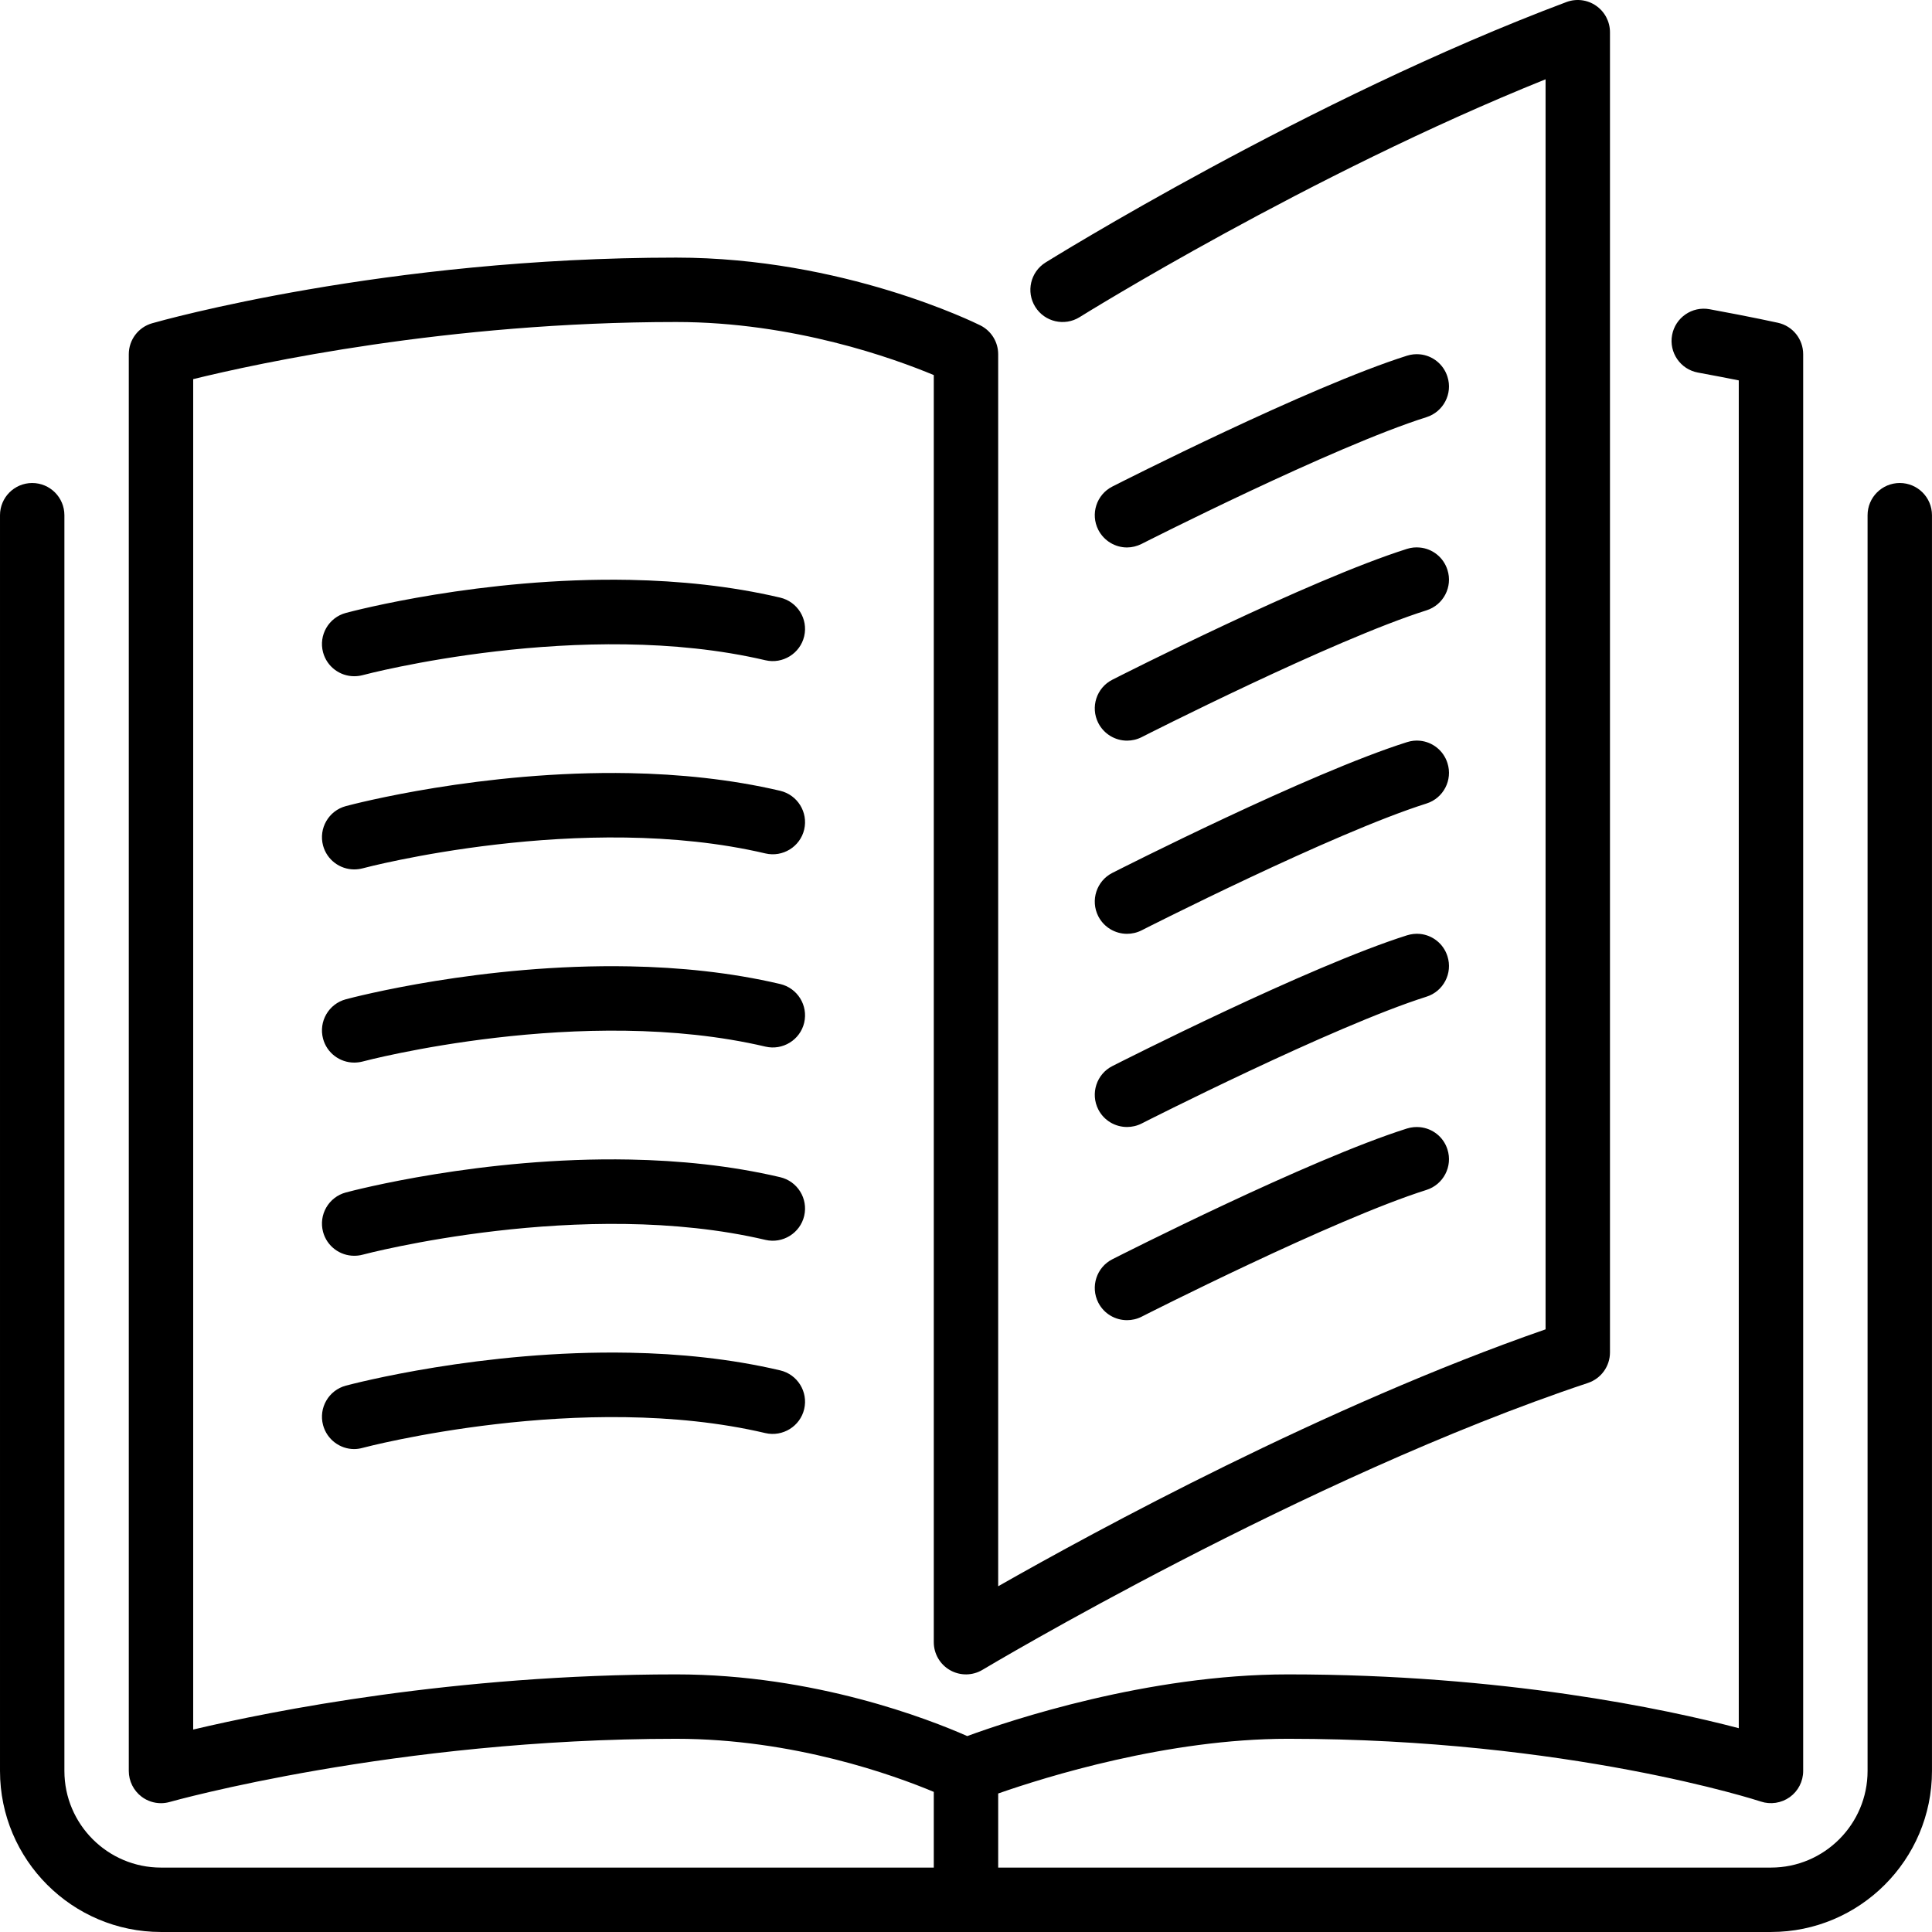
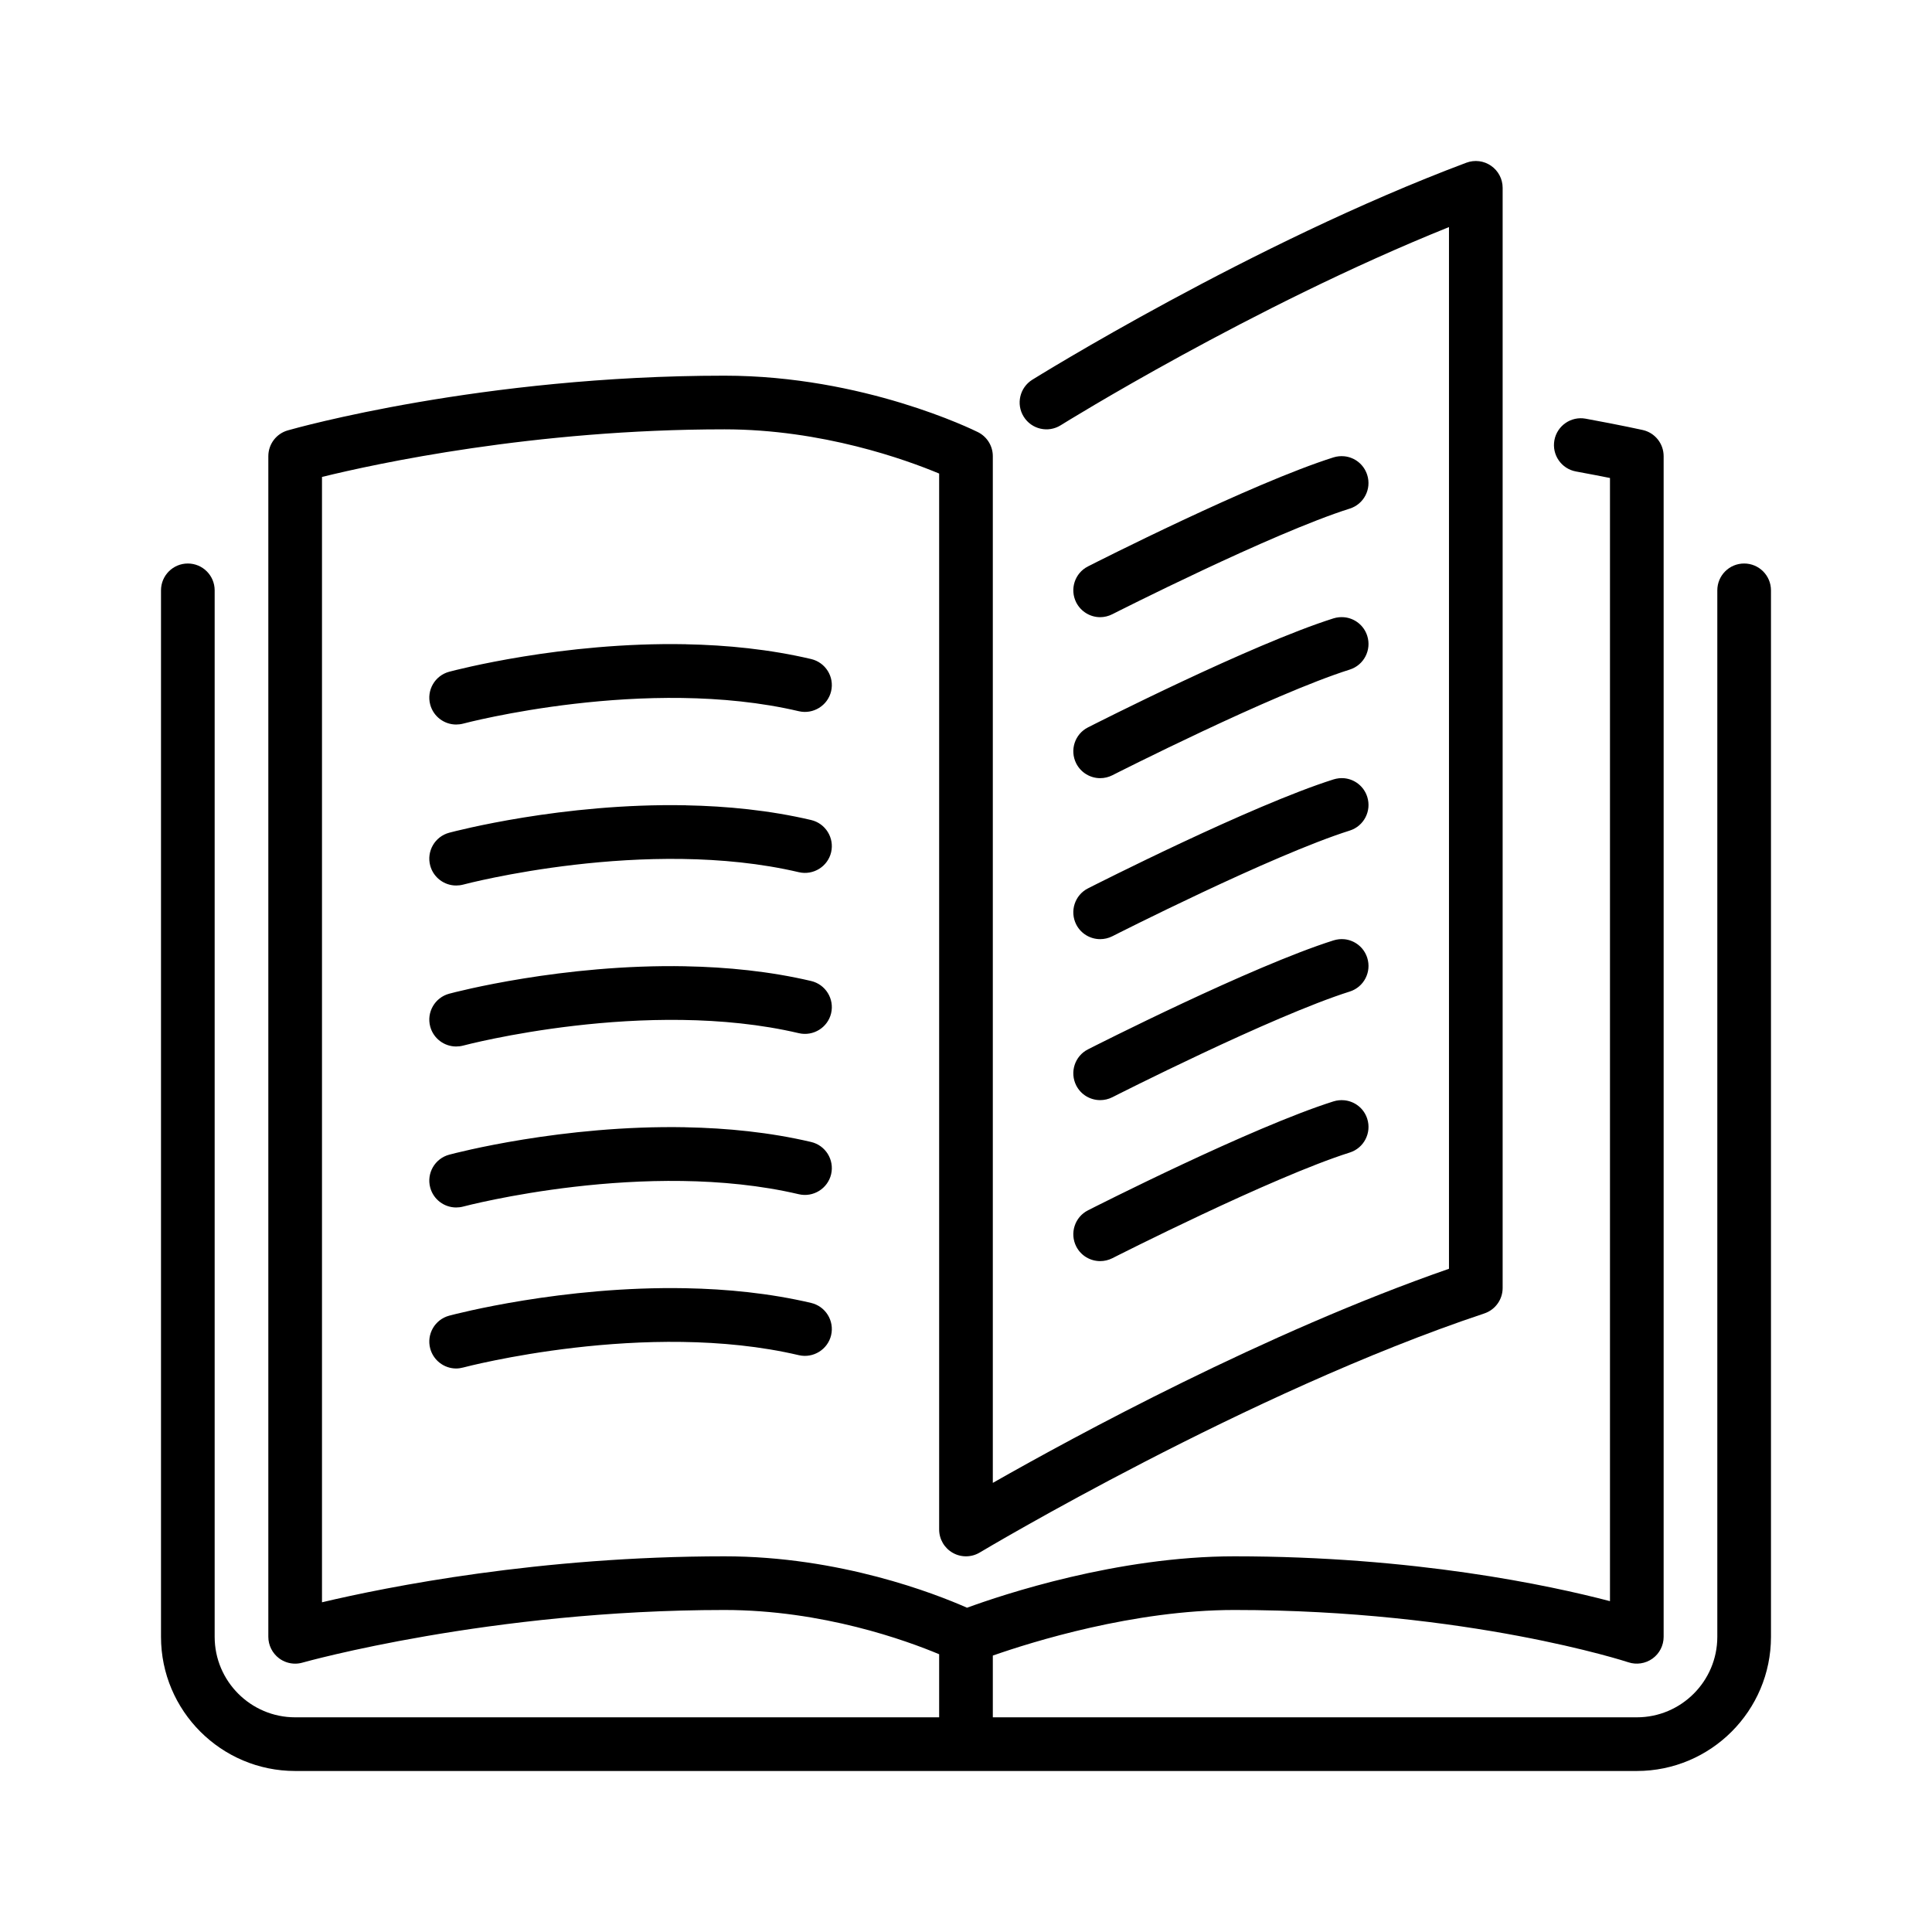
<svg xmlns="http://www.w3.org/2000/svg" version="1.1" id="Layer_1" x="0px" y="0px" viewBox="0 0 45.354 45.355" xml:space="preserve" width="45.354" height="45.355">
  <defs id="defs63" />
  <g id="g28" transform="translate(-233.3253,-233.3251)">
    <g id="g26">
      <g id="g24">
        <g id="g854">
          <g id="g867" transform="matrix(0.0885825,0,0,0.0885825,233.3252,233.3251)">
            <g id="g880">
              <g id="g886">
-                 <path id="path2" transform="matrix(11.28891,0,0,11.28891,0.002032,-1.1288911e-4)" d="M 33.332 8.318 C 33.234 8.309 33.132 8.318 33.031 8.35 C 30.72 9.081 26.301 11.327 26.113 11.422 C 25.741 11.611 25.594 12.065 25.783 12.438 C 25.917 12.699 26.182 12.852 26.457 12.852 C 26.572 12.852 26.691 12.823 26.801 12.768 C 26.845 12.745 31.294 10.486 33.488 9.793 C 33.886 9.667 34.107 9.241 33.98 8.844 C 33.886 8.546 33.626 8.346 33.332 8.318 z M 33.332 12.854 C 33.234 12.844 33.132 12.853 33.031 12.885 C 30.72 13.616 26.301 15.862 26.113 15.957 C 25.741 16.146 25.594 16.6 25.783 16.973 C 25.917 17.234 26.182 17.387 26.457 17.387 C 26.572 17.387 26.691 17.361 26.801 17.305 C 26.845 17.282 31.294 15.021 33.488 14.328 C 33.886 14.202 34.107 13.776 33.98 13.379 C 33.886 13.081 33.626 12.881 33.332 12.854 z M 14.783 13.613 C 11.312 13.546 8.286 14.344 8.119 14.389 C 7.716 14.497 7.476 14.911 7.584 15.314 C 7.675 15.652 7.981 15.875 8.314 15.875 C 8.379 15.875 8.446 15.867 8.512 15.85 C 8.562 15.835 13.668 14.491 17.969 15.5 C 18.373 15.595 18.784 15.342 18.879 14.936 C 18.974 14.53 18.721 14.125 18.314 14.029 C 17.148 13.755 15.94 13.636 14.783 13.613 z M 33.332 17.389 C 33.234 17.379 33.132 17.39 33.031 17.422 C 30.72 18.153 26.301 20.397 26.113 20.492 C 25.741 20.681 25.594 21.137 25.783 21.51 C 25.917 21.771 26.182 21.922 26.457 21.922 C 26.572 21.922 26.691 21.896 26.801 21.84 C 26.845 21.817 31.294 19.556 33.488 18.863 C 33.886 18.737 34.107 18.312 33.98 17.914 C 33.886 17.616 33.626 17.417 33.332 17.389 z M 14.783 18.15 C 11.312 18.084 8.286 18.879 8.119 18.924 C 7.716 19.032 7.476 19.446 7.584 19.85 C 7.675 20.187 7.981 20.41 8.314 20.41 C 8.379 20.41 8.446 20.402 8.512 20.385 C 8.562 20.37 13.668 19.026 17.969 20.035 C 18.373 20.13 18.784 19.879 18.879 19.473 C 18.974 19.067 18.721 18.66 18.314 18.564 C 17.148 18.291 15.94 18.173 14.783 18.15 z M 33.332 21.924 C 33.234 21.915 33.132 21.926 33.031 21.957 C 30.72 22.688 26.301 24.932 26.113 25.027 C 25.741 25.216 25.594 25.672 25.783 26.045 C 25.917 26.307 26.182 26.457 26.457 26.457 C 26.572 26.457 26.691 26.431 26.801 26.375 C 26.845 26.352 31.294 24.092 33.488 23.398 C 33.886 23.272 34.107 22.847 33.98 22.449 C 33.886 22.151 33.626 21.952 33.332 21.924 z M 14.783 22.686 C 11.312 22.619 8.286 23.414 8.119 23.459 C 7.716 23.567 7.476 23.981 7.584 24.385 C 7.675 24.723 7.981 24.945 8.314 24.945 C 8.379 24.945 8.446 24.937 8.512 24.92 C 8.562 24.906 13.668 23.561 17.969 24.57 C 18.373 24.665 18.784 24.414 18.879 24.008 C 18.974 23.602 18.721 23.195 18.314 23.1 C 17.148 22.826 15.94 22.708 14.783 22.686 z M 33.332 26.461 C 33.234 26.452 33.132 26.461 33.031 26.492 C 30.72 27.223 26.301 29.467 26.113 29.562 C 25.741 29.751 25.594 30.207 25.783 30.58 C 25.917 30.842 26.182 30.992 26.457 30.992 C 26.572 30.992 26.691 30.966 26.801 30.91 C 26.845 30.887 31.294 28.627 33.488 27.934 C 33.886 27.807 34.107 27.382 33.98 26.984 C 33.886 26.686 33.626 26.489 33.332 26.461 z M 14.783 27.221 C 11.312 27.154 8.286 27.949 8.119 27.994 C 7.716 28.102 7.476 28.516 7.584 28.92 C 7.675 29.258 7.981 29.48 8.314 29.48 C 8.379 29.48 8.446 29.473 8.512 29.455 C 8.562 29.441 13.668 28.098 17.969 29.107 C 18.373 29.202 18.784 28.95 18.879 28.543 C 18.974 28.137 18.721 27.73 18.314 27.635 C 17.148 27.361 15.94 27.243 14.783 27.221 z M 14.783 31.756 C 11.312 31.689 8.286 32.485 8.119 32.529 C 7.716 32.637 7.476 33.051 7.584 33.455 C 7.675 33.793 7.981 34.018 8.314 34.018 C 8.379 34.018 8.446 34.008 8.512 33.99 C 8.562 33.976 13.668 32.633 17.969 33.643 C 18.373 33.736 18.784 33.485 18.879 33.078 C 18.974 32.672 18.721 32.265 18.314 32.17 C 17.148 31.896 15.94 31.778 14.783 31.756 z " style="stroke-width:0.089" />
-                 <path d="m 503.469,128.004 c -4.719,0 -8.533,3.823 -8.533,8.533 v 332.8 c 0,14.114 -11.486,25.6 -25.6,25.6 h -204.8 v -19.635 c 12.442,-4.352 44.851,-14.498 76.8,-14.498 74.334,0 124.809,16.461 125.312,16.631 2.568,0.853 5.436,0.427 7.68,-1.178 2.227,-1.604 3.541,-4.181 3.541,-6.921 V 93.871 c 0,-4.002 -2.773,-7.467 -6.682,-8.329 0,0 -6.69,-1.493 -18.125,-3.593 -4.617,-0.853 -9.079,2.219 -9.933,6.844 -0.853,4.642 2.21,9.088 6.844,9.941 4.361,0.802 8.013,1.51 10.829,2.074 v 357.188 c -19.337,-5.069 -62.276,-14.259 -119.467,-14.259 -37.18,0 -73.702,12.211 -85.001,16.35 -10.044,-4.437 -40.405,-16.35 -77.133,-16.35 -58.778,0 -107.196,9.694 -128,14.618 v -357.88 c 17.041,-4.19 67.371,-15.138 128,-15.138 31.113,0 57.796,9.685 68.267,14.063 v 335.804 c 0,3.072 1.655,5.914 4.326,7.424 2.671,1.519 5.965,1.476 8.602,-0.111 0.845,-0.503 85.393,-51.004 160.435,-76.015 3.49,-1.169 5.837,-4.42 5.837,-8.098 V 8.537 c 0,-2.799 -1.374,-5.419 -3.678,-7.014 -2.287,-1.596 -5.222,-1.963 -7.859,-0.981 -68.275,25.608 -137.36,68.599 -138.052,69.026 -3.994,2.5 -5.214,7.765 -2.714,11.759 2.492,3.994 7.757,5.214 11.759,2.714 0.631,-0.401 60.732,-37.794 123.477,-63.027 v 331.281 c -58.249,20.241 -119.066,53.291 -145.067,68.087 V 93.871 c 0,-3.234 -1.826,-6.187 -4.719,-7.637 -1.468,-0.725 -36.437,-17.963 -80.614,-17.963 -77.107,0 -136.388,16.683 -138.88,17.399 -3.661,1.041 -6.187,4.395 -6.187,8.201 v 375.467 c 0,2.671 1.263,5.197 3.388,6.81 1.502,1.135 3.311,1.724 5.146,1.724 0.785,0 1.57,-0.111 2.338,-0.333 0.589,-0.162 59.597,-16.734 134.195,-16.734 31.198,0 57.856,9.711 68.267,14.071 v 20.062 h -204.8 c -14.114,0 -25.6,-11.486 -25.6,-25.6 v -332.8 c 0,-4.71 -3.823,-8.533 -8.533,-8.533 -4.71,0 -8.533,3.823 -8.533,8.533 v 332.8 c 0,23.526 19.14,42.667 42.667,42.667 h 426.667 c 23.526,0 42.667,-19.14 42.667,-42.667 v -332.8 c -0.001,-4.711 -3.815,-8.534 -8.534,-8.534 z" id="path6" />
+                 <g id="g3727" transform="matrix(0.8333334,0,0,0.8333334,42.66707,42.66707)">
+                   <path transform="matrix(11.28891,0,0,11.28891,0.002032,-1.1288911e-4)" style="stroke-width:0.089" d="m 33.332,8.318 c -0.098,-0.009 -0.2,-1.304e-4 -0.301,0.031 -2.312,0.731 -6.731,2.977 -6.918,3.072 -0.372,0.189 -0.519,0.643 -0.33,1.016 0.134,0.261 0.399,0.414 0.674,0.414 0.115,0 0.234,-0.028 0.344,-0.084 0.045,-0.023 4.493,-2.281 6.688,-2.975 C 33.886,9.667 34.107,9.241 33.98,8.844 33.886,8.546 33.626,8.346 33.332,8.318 Z m 0,4.535 c -0.098,-0.009 -0.2,-1.31e-4 -0.301,0.031 -2.312,0.731 -6.731,2.977 -6.918,3.072 -0.372,0.189 -0.519,0.643 -0.33,1.016 0.134,0.262 0.399,0.414 0.674,0.414 0.115,0 0.234,-0.026 0.344,-0.082 0.045,-0.023 4.493,-2.283 6.688,-2.977 0.398,-0.126 0.618,-0.552 0.492,-0.949 -0.094,-0.298 -0.355,-0.497 -0.648,-0.525 z m -18.549,0.76 c -3.471,-0.067 -6.497,0.731 -6.664,0.775 -0.403,0.108 -0.643,0.522 -0.535,0.926 0.091,0.338 0.397,0.561 0.73,0.561 0.065,0 0.131,-0.008 0.197,-0.025 0.051,-0.014 5.156,-1.359 9.457,-0.35 0.404,0.095 0.815,-0.158 0.91,-0.564 0.095,-0.406 -0.158,-0.811 -0.564,-0.906 -1.167,-0.274 -2.374,-0.394 -3.531,-0.416 z m 18.549,3.775 c -0.098,-0.009 -0.2,0.002 -0.301,0.033 -2.312,0.731 -6.731,2.975 -6.918,3.07 -0.372,0.189 -0.519,0.645 -0.33,1.018 0.134,0.262 0.399,0.412 0.674,0.412 0.115,0 0.234,-0.026 0.344,-0.082 0.045,-0.023 4.493,-2.283 6.688,-2.977 0.398,-0.126 0.618,-0.552 0.492,-0.949 -0.094,-0.298 -0.355,-0.497 -0.648,-0.525 z m -18.549,0.762 c -3.471,-0.067 -6.497,0.729 -6.664,0.773 -0.403,0.108 -0.643,0.522 -0.535,0.926 0.091,0.338 0.397,0.561 0.73,0.561 0.065,0 0.131,-0.008 0.197,-0.025 0.051,-0.014 5.156,-1.359 9.457,-0.35 0.404,0.095 0.815,-0.156 0.91,-0.562 0.095,-0.406 -0.158,-0.813 -0.564,-0.908 -1.167,-0.274 -2.374,-0.392 -3.531,-0.414 z m 18.549,3.773 c -0.098,-0.009 -0.2,0.002 -0.301,0.033 -2.312,0.731 -6.731,2.975 -6.918,3.07 -0.372,0.189 -0.519,0.645 -0.33,1.018 0.134,0.262 0.399,0.412 0.674,0.412 0.115,0 0.234,-0.026 0.344,-0.082 0.045,-0.023 4.493,-2.283 6.688,-2.977 0.398,-0.126 0.618,-0.552 0.492,-0.949 -0.094,-0.298 -0.355,-0.497 -0.648,-0.525 z m -18.549,0.762 c -3.471,-0.067 -6.497,0.728 -6.664,0.773 -0.403,0.108 -0.643,0.522 -0.535,0.926 0.091,0.338 0.397,0.561 0.73,0.561 0.065,0 0.131,-0.008 0.197,-0.025 0.051,-0.014 5.156,-1.359 9.457,-0.35 0.404,0.095 0.815,-0.156 0.91,-0.562 0.095,-0.406 -0.158,-0.813 -0.564,-0.908 -1.167,-0.274 -2.374,-0.392 -3.531,-0.414 z m 18.549,3.775 c -0.098,-0.009 -0.2,-1.31e-4 -0.301,0.031 -2.312,0.731 -6.731,2.975 -6.918,3.07 -0.372,0.189 -0.519,0.645 -0.33,1.018 0.134,0.262 0.399,0.412 0.674,0.412 0.115,0 0.234,-0.026 0.344,-0.082 0.045,-0.023 4.493,-2.283 6.688,-2.977 0.398,-0.126 0.618,-0.552 0.492,-0.949 -0.094,-0.298 -0.355,-0.495 -0.648,-0.523 z m -18.549,0.76 c -3.471,-0.067 -6.497,0.728 -6.664,0.773 -0.403,0.108 -0.643,0.522 -0.535,0.926 0.091,0.338 0.397,0.561 0.73,0.561 0.065,0 0.131,-0.008 0.197,-0.025 0.051,-0.014 5.156,-1.357 9.457,-0.348 0.404,0.095 0.815,-0.158 0.91,-0.564 0.095,-0.406 -0.158,-0.813 -0.564,-0.908 -1.167,-0.274 -2.374,-0.392 -3.531,-0.414 z m 0,4.535 c -3.471,-0.067 -6.497,0.729 -6.664,0.773 -0.403,0.108 -0.643,0.522 -0.535,0.926 0.091,0.338 0.397,0.562 0.73,0.562 0.065,0 0.131,-0.01 0.197,-0.027 0.051,-0.014 5.156,-1.357 9.457,-0.348 0.404,0.094 0.815,-0.158 0.91,-0.564 0.095,-0.406 -0.158,-0.813 -0.564,-0.908 -1.167,-0.274 -2.374,-0.392 -3.531,-0.414 z" id="path2" />
+                   <path id="path6" d="m 503.469,128.004 c -4.719,0 -8.533,3.823 -8.533,8.533 v 332.8 c 0,14.114 -11.486,25.6 -25.6,25.6 h -204.8 v -19.635 c 12.442,-4.352 44.851,-14.498 76.8,-14.498 74.334,0 124.809,16.461 125.312,16.631 2.568,0.853 5.436,0.427 7.68,-1.178 2.227,-1.604 3.541,-4.181 3.541,-6.921 V 93.871 c 0,-4.002 -2.773,-7.467 -6.682,-8.329 0,0 -6.69,-1.493 -18.125,-3.593 -4.617,-0.853 -9.079,2.219 -9.933,6.844 -0.853,4.642 2.21,9.088 6.844,9.941 4.361,0.802 8.013,1.51 10.829,2.074 v 357.188 c -19.337,-5.069 -62.276,-14.259 -119.467,-14.259 -37.18,0 -73.702,12.211 -85.001,16.35 -10.044,-4.437 -40.405,-16.35 -77.133,-16.35 -58.778,0 -107.196,9.694 -128,14.618 v -357.88 c 17.041,-4.19 67.371,-15.138 128,-15.138 31.113,0 57.796,9.685 68.267,14.063 v 335.804 c 0,3.072 1.655,5.914 4.326,7.424 2.671,1.519 5.965,1.476 8.602,-0.111 0.845,-0.503 85.393,-51.004 160.435,-76.015 3.49,-1.169 5.837,-4.42 5.837,-8.098 V 8.537 c 0,-2.799 -1.374,-5.419 -3.678,-7.014 -2.287,-1.596 -5.222,-1.963 -7.859,-0.981 -68.275,25.608 -137.36,68.599 -138.052,69.026 -3.994,2.5 -5.214,7.765 -2.714,11.759 2.492,3.994 7.757,5.214 11.759,2.714 0.631,-0.401 60.732,-37.794 123.477,-63.027 v 331.281 c -58.249,20.241 -119.066,53.291 -145.067,68.087 V 93.871 c 0,-3.234 -1.826,-6.187 -4.719,-7.637 -1.468,-0.725 -36.437,-17.963 -80.614,-17.963 -77.107,0 -136.388,16.683 -138.88,17.399 -3.661,1.041 -6.187,4.395 -6.187,8.201 v 375.467 c 0,2.671 1.263,5.197 3.388,6.81 1.502,1.135 3.311,1.724 5.146,1.724 0.785,0 1.57,-0.111 2.338,-0.333 0.589,-0.162 59.597,-16.734 134.195,-16.734 31.198,0 57.856,9.711 68.267,14.071 v 20.062 h -204.8 c -14.114,0 -25.6,-11.486 -25.6,-25.6 v -332.8 c 0,-4.71 -3.823,-8.533 -8.533,-8.533 -4.71,0 -8.533,3.823 -8.533,8.533 v 332.8 c 0,23.526 19.14,42.667 42.667,42.667 h 426.667 c 23.526,0 42.667,-19.14 42.667,-42.667 v -332.8 c -0.001,-4.711 -3.815,-8.534 -8.534,-8.534 z" />
+                 </g>
              </g>
            </g>
          </g>
        </g>
      </g>
    </g>
  </g>
  <g id="g30" transform="translate(-233.3253,-233.3251)">
</g>
  <g id="g32" transform="translate(-233.3253,-233.3251)">
</g>
  <g id="g34" transform="translate(-233.3253,-233.3251)">
</g>
  <g id="g36" transform="translate(-233.3253,-233.3251)">
</g>
  <g id="g38" transform="translate(-233.3253,-233.3251)">
</g>
  <g id="g40" transform="translate(-233.3253,-233.3251)">
</g>
  <g id="g42" transform="translate(-233.3253,-233.3251)">
</g>
  <g id="g44" transform="translate(-233.3253,-233.3251)">
</g>
  <g id="g46" transform="translate(-233.3253,-233.3251)">
</g>
  <g id="g48" transform="translate(-233.3253,-233.3251)">
</g>
  <g id="g50" transform="translate(-233.3253,-233.3251)">
</g>
  <g id="g52" transform="translate(-233.3253,-233.3251)">
</g>
  <g id="g54" transform="translate(-233.3253,-233.3251)">
</g>
  <g id="g56" transform="translate(-233.3253,-233.3251)">
</g>
  <g id="g58" transform="translate(-233.3253,-233.3251)">
</g>
</svg>
